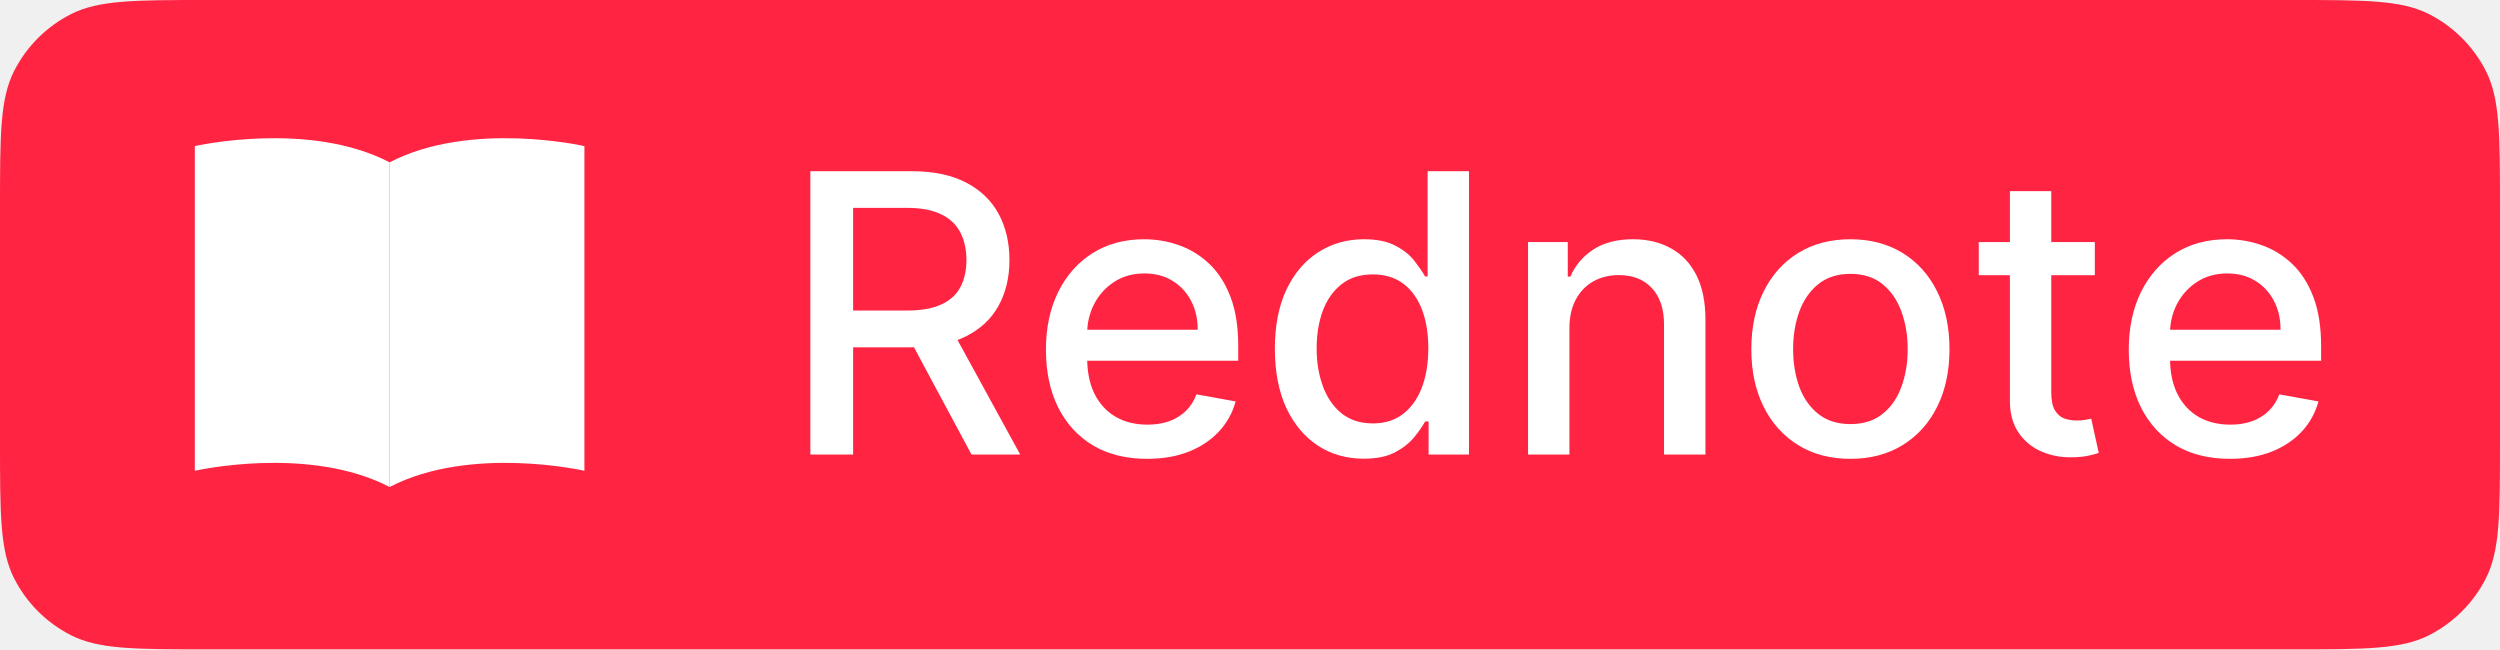
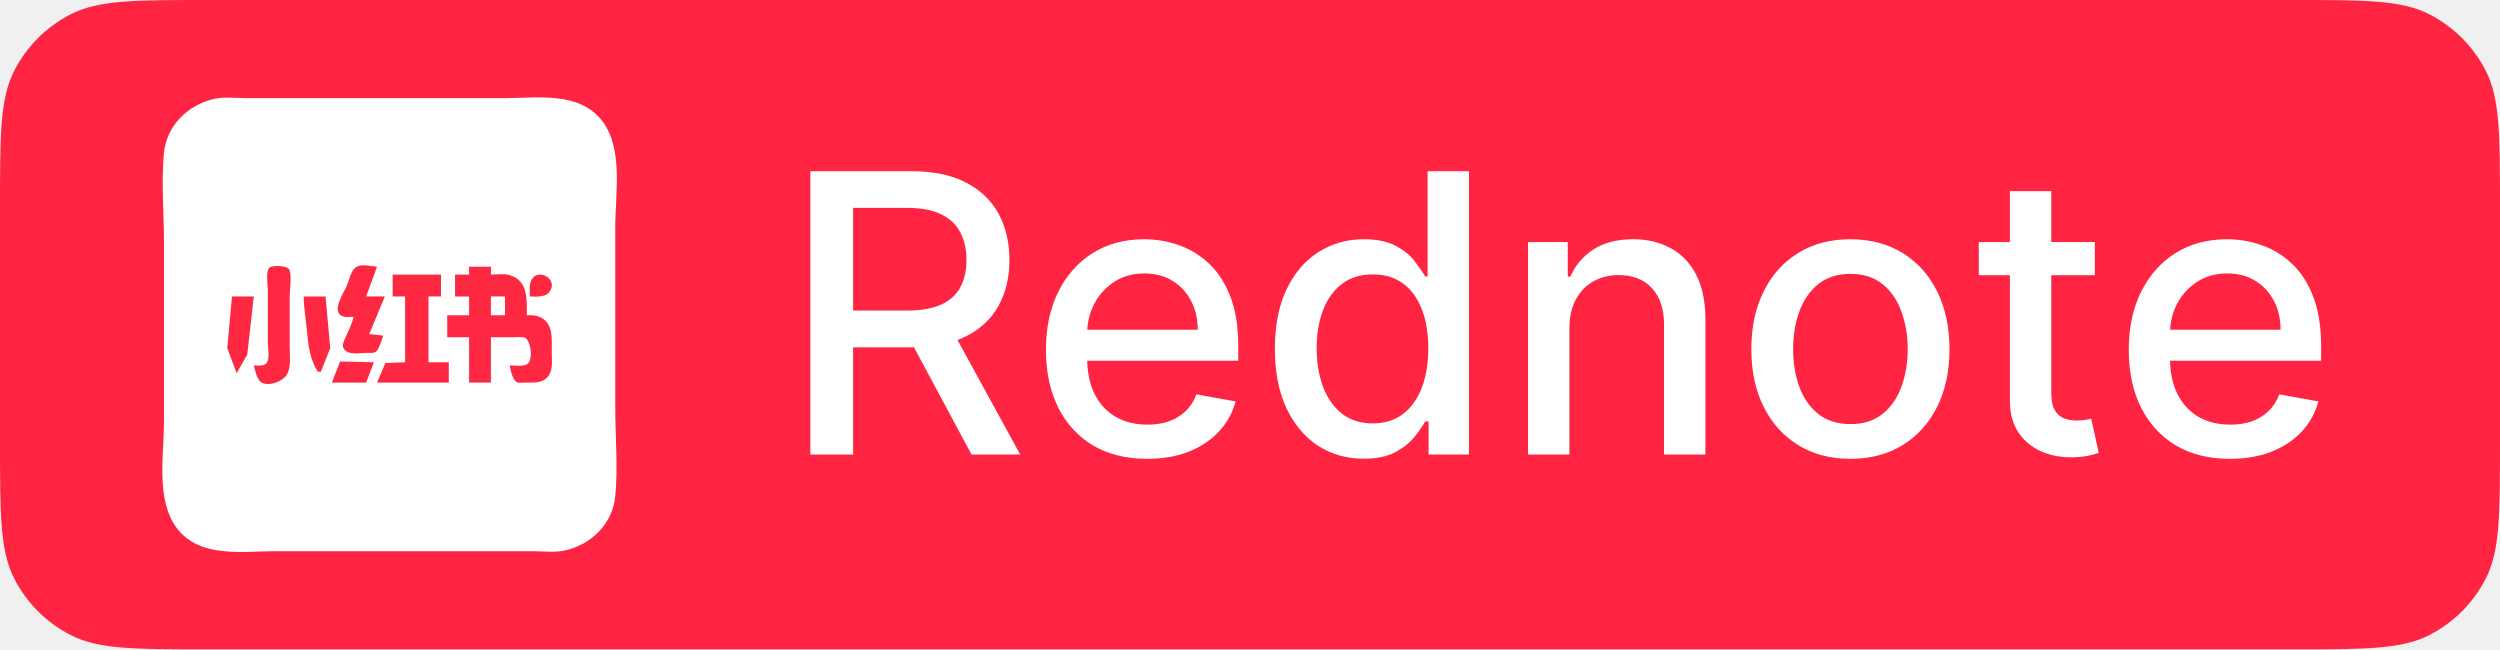
<svg xmlns="http://www.w3.org/2000/svg" width="77" height="20" viewBox="0 0 77 20" fill="none">
  <path d="M0 6.4C0 4.16 0 3.04 0.436 2.184C0.819 1.431 1.431 0.819 2.184 0.436C3.04 0 4.16 0 6.4 0H70.6C72.84 0 73.96 0 74.816 0.436C75.569 0.819 76.18 1.431 76.564 2.184C77 3.04 77 4.16 77 6.4V13.6C77 15.84 77 16.96 76.564 17.816C76.18 18.569 75.569 19.18 74.816 19.564C73.96 20 72.84 20 70.6 20H6.4C4.16 20 3.04 20 2.184 19.564C1.431 19.18 0.819 18.569 0.436 17.816C0 16.96 0 15.84 0 13.6V6.4Z" fill="#FF2442" />
-   <path d="M6 4.5C6 4.5 9.5 3.7 12 5V15C9.5 13.7 6 14.5 6 14.5V4.5Z" fill="white" />
-   <path d="M18 4.5C18 4.5 14.5 3.7 12 5V15C14.5 13.7 18 14.5 18 14.5V4.5Z" fill="white" />
+   <path d="M6.625 3.041C5.808 3.212 5.133 3.852 5.05 4.713C4.963 5.602 5.05 6.544 5.05 7.438V12.998C5.05 14.02 4.793 15.407 5.448 16.268C6.156 17.198 7.447 16.977 8.47 16.977H16.398C16.712 16.977 17.068 17.023 17.376 16.959C18.192 16.788 18.867 16.148 18.95 15.287C19.037 14.398 18.95 13.456 18.95 12.562V7.002C18.95 5.98 19.207 4.593 18.552 3.732C17.844 2.801 16.553 3.023 15.53 3.023H7.602C7.288 3.023 6.932 2.977 6.625 3.041Z" fill="white" />
+   <path d="M8.306 8.239C8.414 8.162 8.865 8.178 8.914 8.312C8.993 8.531 8.922 8.899 8.922 9.132V10.675C8.922 10.94 8.968 11.248 8.858 11.495C8.754 11.732 8.267 11.942 8.025 11.76C7.919 11.68 7.844 11.379 7.817 11.254C7.949 11.254 8.146 11.294 8.226 11.158C8.31 11.014 8.249 10.695 8.249 10.53V8.94C8.249 8.791 8.175 8.334 8.306 8.239Z" fill="#FF2842" />
+   <path fill-rule="evenodd" clip-rule="evenodd" d="M15.12 8.457C15.299 8.457 15.524 8.42 15.696 8.473C16.272 8.649 16.226 9.217 16.226 9.711C16.322 9.711 16.42 9.703 16.514 9.727C17.066 9.865 16.994 10.42 16.994 10.868C16.994 11.108 17.038 11.39 16.882 11.592C16.709 11.814 16.427 11.784 16.178 11.784C16.101 11.784 15.973 11.809 15.905 11.761C15.779 11.67 15.724 11.399 15.697 11.254C15.855 11.254 16.14 11.309 16.266 11.191C16.414 11.051 16.353 10.504 16.178 10.41C16.085 10.361 15.942 10.387 15.841 10.387H15.12V11.785H14.448V10.387H13.775V9.711H14.448V9.133H14.016V8.457H14.448V8.216H15.12V8.457ZM15.12 9.132V9.711H15.553V9.132H15.12Z" fill="#FF2842" />
+   <path d="M10.844 11.142L11.517 11.158L11.276 11.785H10.219L10.476 11.134L10.844 11.142Z" fill="#FF2842" />
+   <path d="M13.583 9.132H13.198V11.158H13.823V11.784H11.612L11.869 11.182L12.477 11.158V9.132H12.094V8.457H13.583V9.132Z" fill="#FF2842" />
+   <path d="M7.617 10.917L7.288 11.495L7 10.724L7.145 9.132H7.817L7.617 10.917Z" fill="#FF2842" />
+   <path d="M10.171 10.724L9.883 11.447H9.787C9.529 11.038 9.496 10.615 9.45 10.146C9.418 9.812 9.355 9.469 9.354 9.133L10.027 9.132L10.171 10.724Z" fill="#FF2842" />
+   <path d="M10.948 8.239C11.133 8.11 11.415 8.2 11.612 8.216L11.276 9.132H11.852L11.372 10.289L11.805 10.338C11.757 10.467 11.693 10.711 11.597 10.813C11.526 10.887 11.417 10.868 11.324 10.868C11.115 10.868 10.692 10.956 10.58 10.724C10.529 10.618 10.602 10.483 10.644 10.386C10.731 10.183 10.846 9.975 10.892 9.759C10.787 9.759 10.655 9.78 10.556 9.743C10.182 9.606 10.597 9.002 10.684 8.794C10.744 8.648 10.817 8.332 10.948 8.239Z" fill="#FF2842" />
+   <path d="M16.337 8.698C16.497 8.178 17.28 8.598 16.89 9.029C16.845 9.077 16.768 9.101 16.706 9.116C16.583 9.147 16.447 9.132 16.321 9.132C16.321 8.995 16.296 8.831 16.337 8.698Z" fill="#FF2842" />
  <path d="M24.959 14V5.273H28.07C28.746 5.273 29.307 5.389 29.753 5.622C30.202 5.855 30.537 6.178 30.759 6.589C30.98 6.999 31.091 7.472 31.091 8.009C31.091 8.543 30.979 9.013 30.754 9.419C30.533 9.822 30.197 10.136 29.749 10.361C29.303 10.585 28.741 10.697 28.065 10.697H25.709V9.564H27.946C28.372 9.564 28.719 9.503 28.986 9.381C29.256 9.259 29.453 9.081 29.578 8.848C29.703 8.615 29.766 8.335 29.766 8.009C29.766 7.679 29.702 7.393 29.574 7.152C29.449 6.911 29.251 6.726 28.982 6.598C28.715 6.467 28.364 6.402 27.929 6.402H26.276V14H24.959ZM29.267 10.062L31.423 14H29.923L27.81 10.062H29.267ZM35.33 14.132C34.685 14.132 34.13 13.994 33.664 13.719C33.201 13.44 32.843 13.05 32.59 12.547C32.34 12.041 32.215 11.449 32.215 10.77C32.215 10.099 32.34 9.509 32.59 8.997C32.843 8.486 33.195 8.087 33.647 7.8C34.101 7.513 34.633 7.369 35.24 7.369C35.61 7.369 35.968 7.43 36.314 7.553C36.661 7.675 36.972 7.866 37.248 8.128C37.523 8.389 37.74 8.729 37.9 9.146C38.059 9.561 38.138 10.065 38.138 10.659V11.111H32.935V10.156H36.89C36.89 9.821 36.821 9.524 36.685 9.266C36.549 9.004 36.357 8.798 36.11 8.648C35.865 8.497 35.578 8.422 35.249 8.422C34.891 8.422 34.578 8.51 34.311 8.686C34.047 8.859 33.843 9.087 33.698 9.368C33.556 9.646 33.485 9.949 33.485 10.276V11.021C33.485 11.459 33.561 11.831 33.715 12.138C33.871 12.445 34.088 12.679 34.367 12.841C34.645 13 34.971 13.079 35.343 13.079C35.584 13.079 35.804 13.046 36.003 12.977C36.202 12.906 36.374 12.801 36.519 12.662C36.664 12.523 36.775 12.351 36.851 12.146L38.057 12.364C37.961 12.719 37.787 13.03 37.537 13.297C37.29 13.561 36.979 13.767 36.604 13.915C36.232 14.06 35.807 14.132 35.33 14.132ZM42.002 14.128C41.474 14.128 41.002 13.993 40.587 13.723C40.175 13.45 39.852 13.062 39.616 12.56C39.383 12.054 39.266 11.447 39.266 10.74C39.266 10.033 39.384 9.428 39.62 8.925C39.859 8.422 40.185 8.037 40.6 7.77C41.015 7.503 41.485 7.369 42.011 7.369C42.417 7.369 42.744 7.438 42.991 7.574C43.241 7.707 43.434 7.864 43.57 8.043C43.709 8.222 43.818 8.379 43.894 8.516H43.971V5.273H45.245V14H44.001V12.982H43.894C43.818 13.121 43.707 13.28 43.562 13.459C43.42 13.638 43.224 13.794 42.974 13.928C42.724 14.061 42.4 14.128 42.002 14.128ZM42.283 13.041C42.65 13.041 42.959 12.945 43.212 12.751C43.468 12.555 43.661 12.284 43.792 11.938C43.925 11.591 43.992 11.188 43.992 10.727C43.992 10.273 43.927 9.875 43.796 9.534C43.666 9.193 43.474 8.928 43.221 8.737C42.968 8.547 42.656 8.452 42.283 8.452C41.9 8.452 41.58 8.551 41.325 8.75C41.069 8.949 40.876 9.22 40.745 9.564C40.617 9.908 40.553 10.296 40.553 10.727C40.553 11.165 40.619 11.558 40.749 11.908C40.88 12.257 41.073 12.534 41.329 12.739C41.587 12.94 41.906 13.041 42.283 13.041ZM48.338 10.114V14H47.064V7.455H48.287V8.52H48.367C48.518 8.173 48.754 7.895 49.075 7.685C49.399 7.474 49.806 7.369 50.298 7.369C50.744 7.369 51.135 7.463 51.47 7.651C51.805 7.835 52.065 8.111 52.25 8.477C52.434 8.844 52.527 9.297 52.527 9.837V14H51.252V9.99C51.252 9.516 51.129 9.145 50.882 8.878C50.635 8.608 50.295 8.473 49.863 8.473C49.568 8.473 49.305 8.537 49.075 8.665C48.848 8.793 48.667 8.98 48.534 9.227C48.403 9.472 48.338 9.767 48.338 10.114ZM56.992 14.132C56.379 14.132 55.843 13.992 55.386 13.71C54.929 13.429 54.574 13.036 54.321 12.53C54.068 12.024 53.941 11.433 53.941 10.757C53.941 10.078 54.068 9.484 54.321 8.976C54.574 8.467 54.929 8.072 55.386 7.791C55.843 7.51 56.379 7.369 56.992 7.369C57.606 7.369 58.142 7.51 58.599 7.791C59.056 8.072 59.412 8.467 59.664 8.976C59.917 9.484 60.044 10.078 60.044 10.757C60.044 11.433 59.917 12.024 59.664 12.53C59.412 13.036 59.056 13.429 58.599 13.71C58.142 13.992 57.606 14.132 56.992 14.132ZM56.997 13.062C57.395 13.062 57.724 12.957 57.985 12.747C58.247 12.537 58.44 12.257 58.565 11.908C58.693 11.558 58.757 11.173 58.757 10.753C58.757 10.335 58.693 9.952 58.565 9.602C58.44 9.25 58.247 8.967 57.985 8.754C57.724 8.541 57.395 8.435 56.997 8.435C56.596 8.435 56.264 8.541 56 8.754C55.738 8.967 55.544 9.25 55.416 9.602C55.291 9.952 55.228 10.335 55.228 10.753C55.228 11.173 55.291 11.558 55.416 11.908C55.544 12.257 55.738 12.537 56 12.747C56.264 12.957 56.596 13.062 56.997 13.062ZM64.521 7.455V8.477H60.946V7.455H64.521ZM61.905 5.886H63.179V12.078C63.179 12.325 63.216 12.511 63.29 12.636C63.364 12.758 63.459 12.842 63.575 12.888C63.695 12.93 63.824 12.952 63.963 12.952C64.065 12.952 64.155 12.945 64.231 12.93C64.308 12.916 64.368 12.905 64.41 12.896L64.641 13.949C64.567 13.977 64.462 14.006 64.325 14.034C64.189 14.065 64.019 14.082 63.814 14.085C63.479 14.091 63.166 14.031 62.876 13.906C62.587 13.781 62.352 13.588 62.173 13.327C61.994 13.065 61.905 12.737 61.905 12.342V5.886ZM68.681 14.132C68.037 14.132 67.481 13.994 67.015 13.719C66.552 13.44 66.194 13.05 65.941 12.547C65.691 12.041 65.566 11.449 65.566 10.77C65.566 10.099 65.691 9.509 65.941 8.997C66.194 8.486 66.546 8.087 66.998 7.8C67.453 7.513 67.984 7.369 68.592 7.369C68.961 7.369 69.319 7.43 69.666 7.553C70.012 7.675 70.323 7.866 70.599 8.128C70.875 8.389 71.092 8.729 71.251 9.146C71.41 9.561 71.49 10.065 71.49 10.659V11.111H66.287V10.156H70.241C70.241 9.821 70.173 9.524 70.037 9.266C69.9 9.004 69.709 8.798 69.461 8.648C69.217 8.497 68.93 8.422 68.6 8.422C68.243 8.422 67.93 8.51 67.663 8.686C67.399 8.859 67.194 9.087 67.049 9.368C66.907 9.646 66.836 9.949 66.836 10.276V11.021C66.836 11.459 66.913 11.831 67.066 12.138C67.223 12.445 67.44 12.679 67.718 12.841C67.997 13 68.322 13.079 68.694 13.079C68.936 13.079 69.156 13.046 69.355 12.977C69.554 12.906 69.725 12.801 69.87 12.662C70.015 12.523 70.126 12.351 70.203 12.146L71.409 12.364C71.312 12.719 71.139 13.03 70.889 13.297C70.642 13.561 70.331 13.767 69.956 13.915C69.584 14.06 69.159 14.132 68.681 14.132Z" fill="white" />
</svg>
